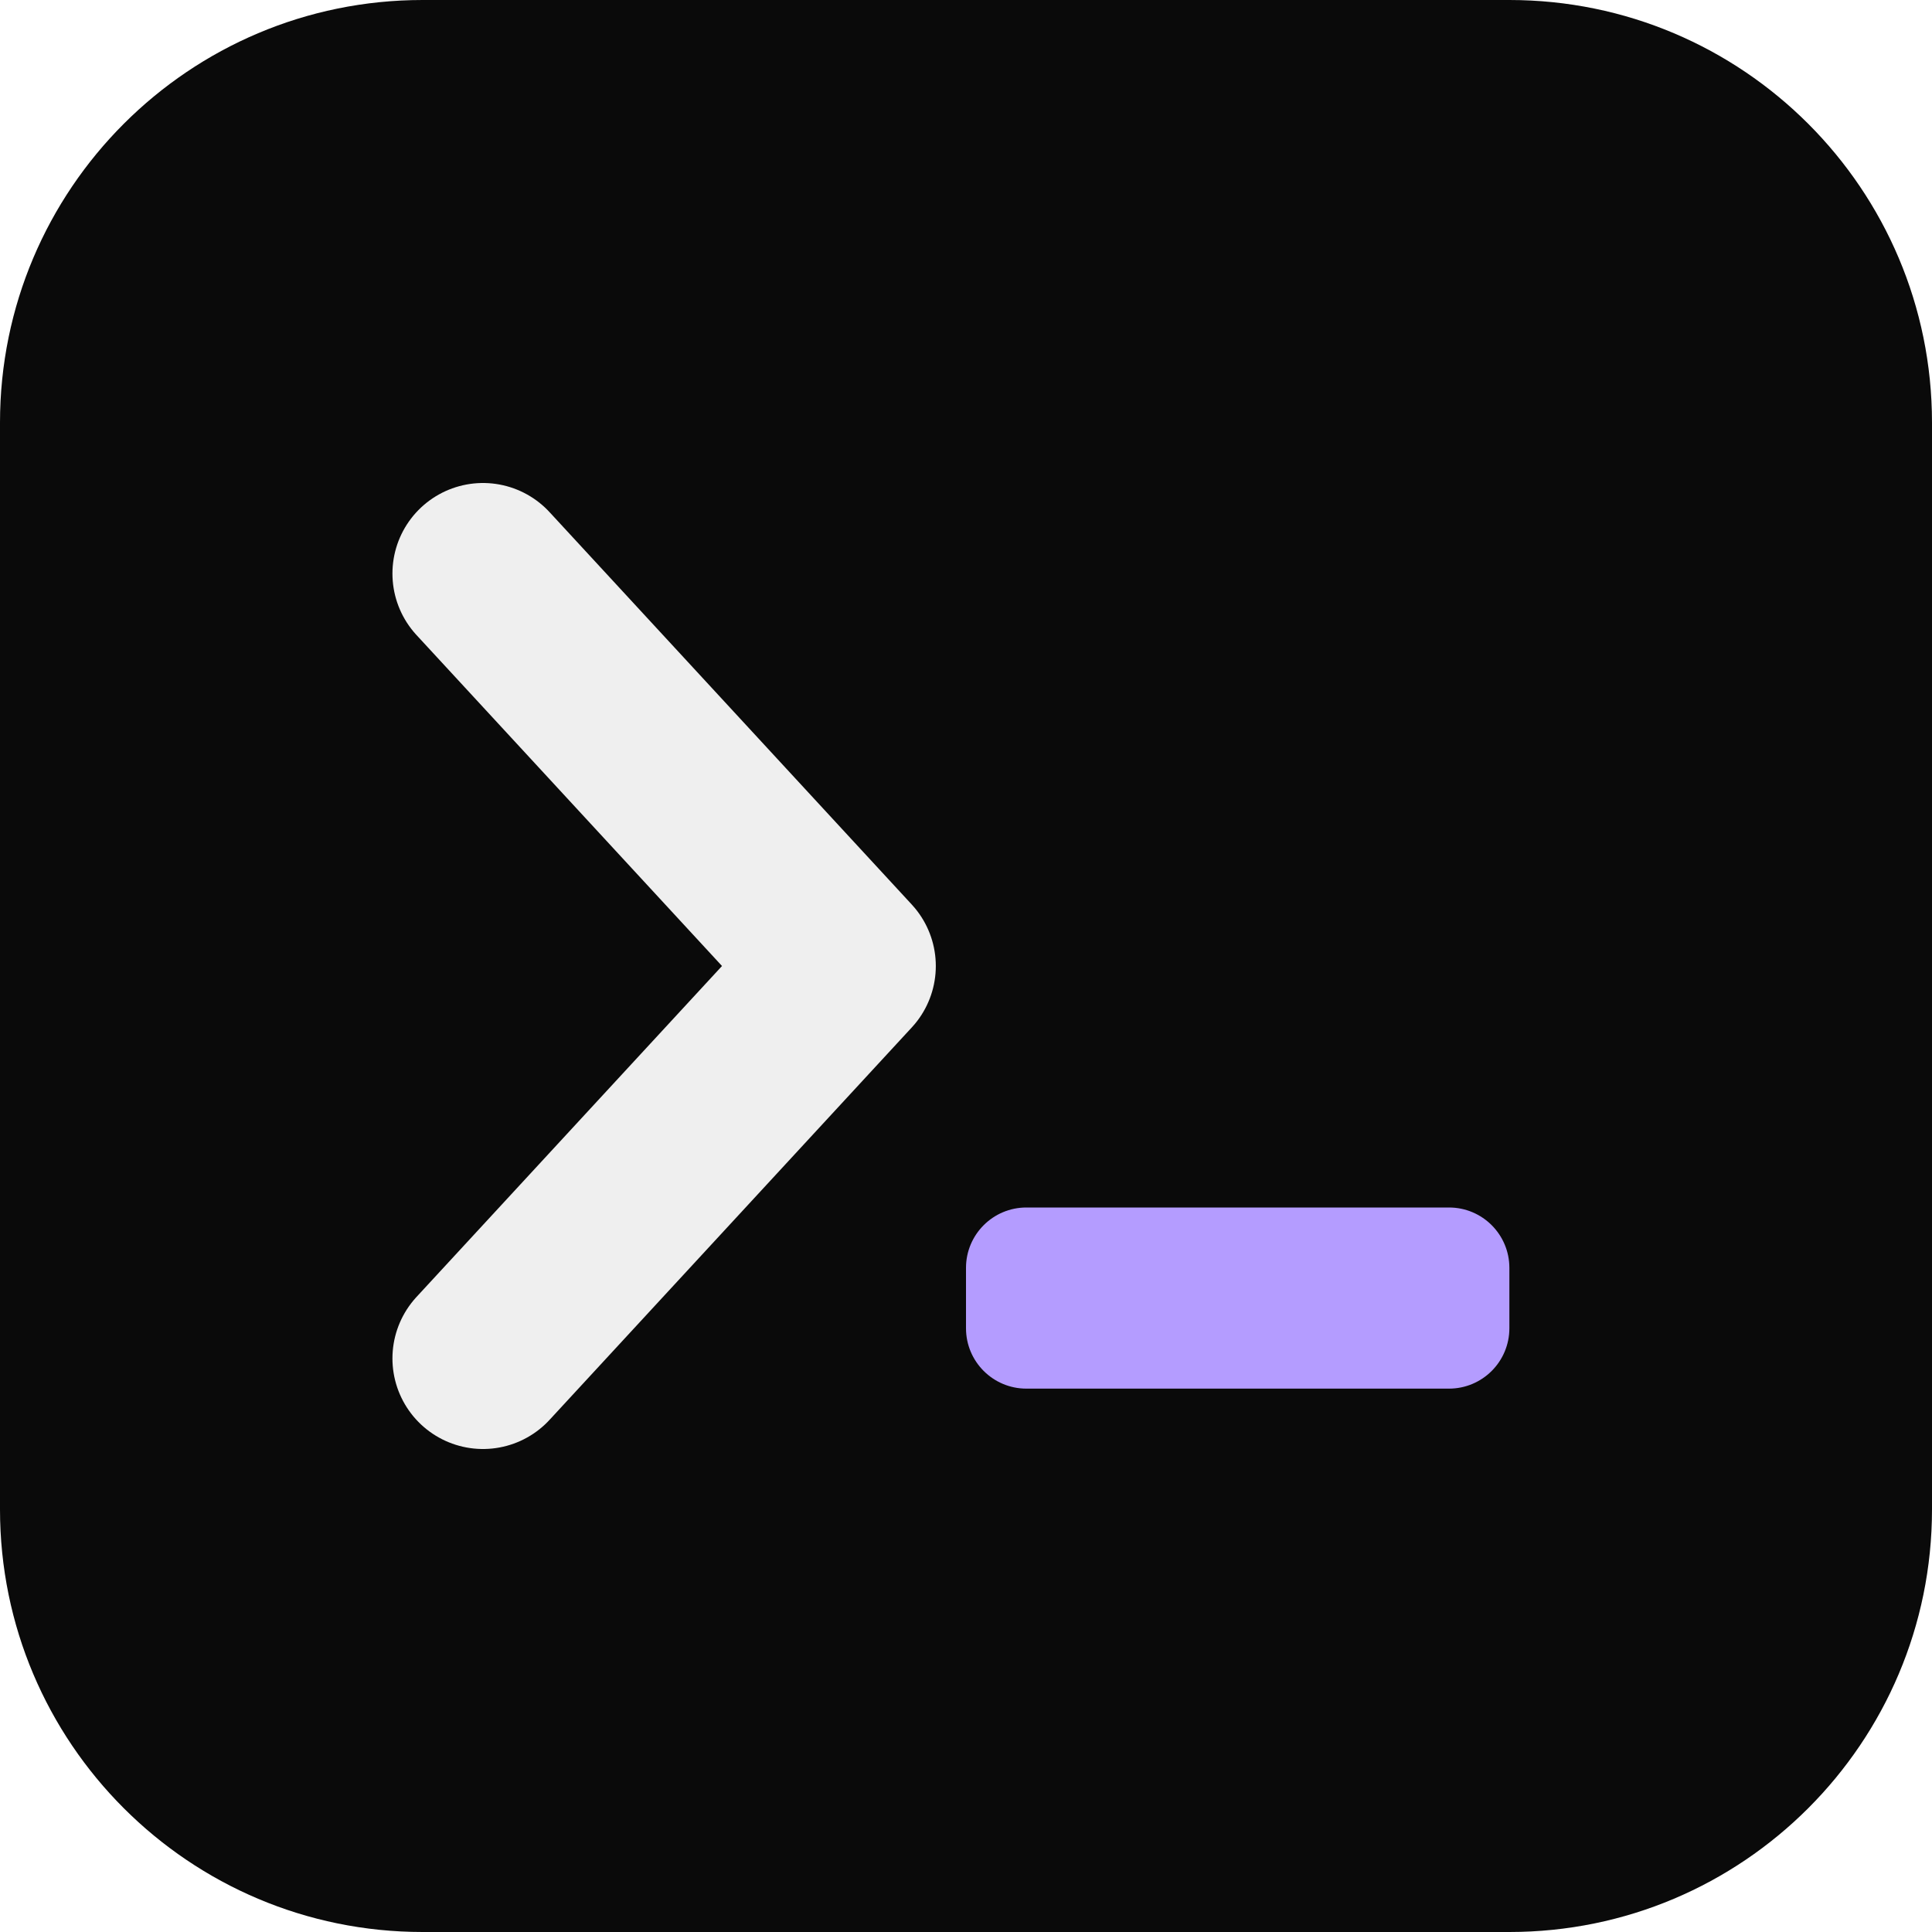
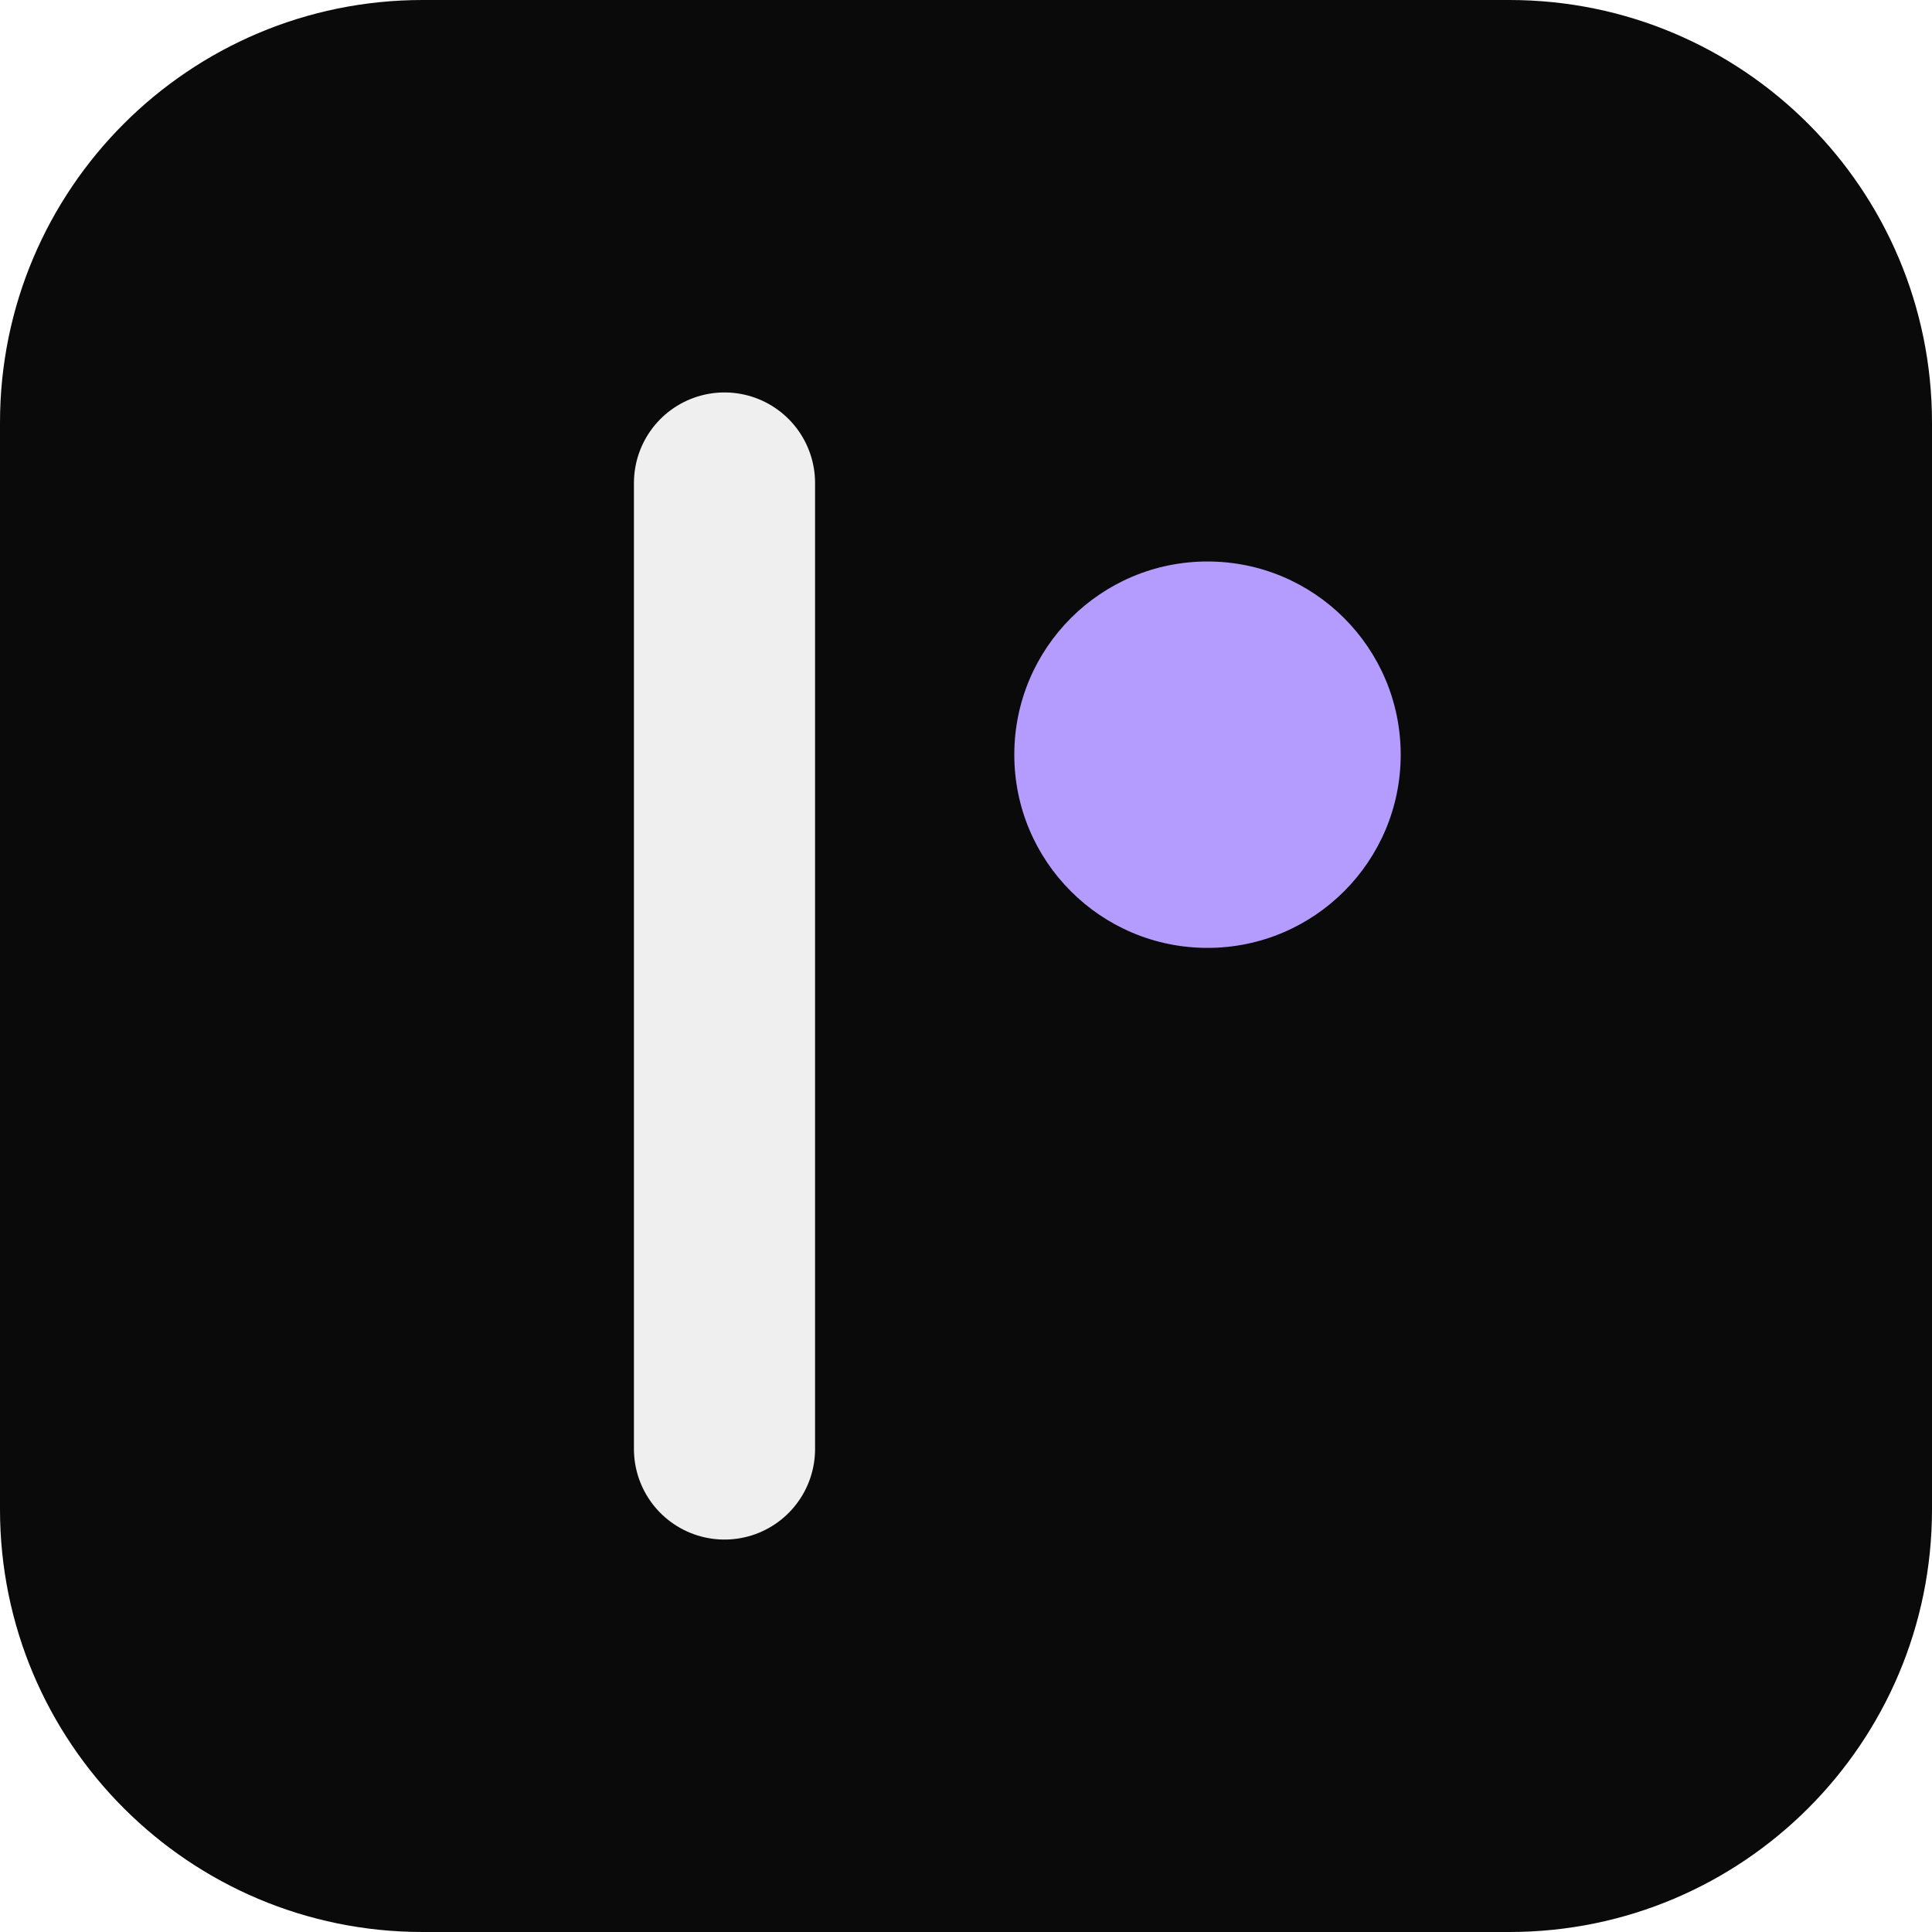
<svg xmlns="http://www.w3.org/2000/svg" viewBox="0 0 32 32">
  <rect width="32" height="32" rx="7" fill="#0a0a0a" />
-   <path d="M8 9.5 14 16 8 22.5" fill="none" stroke="#efefef" stroke-width="3" stroke-linecap="round" stroke-linejoin="round" />
-   <rect x="16" y="20" width="9" height="3" rx="1" fill="#b49cff" />
+   <path d="M12 8v16" fill="none" stroke="#efefef" stroke-width="3" stroke-linecap="round" />
+   <circle cx="20" cy="12.5" r="3.2" fill="#b49cff" />
</svg>
